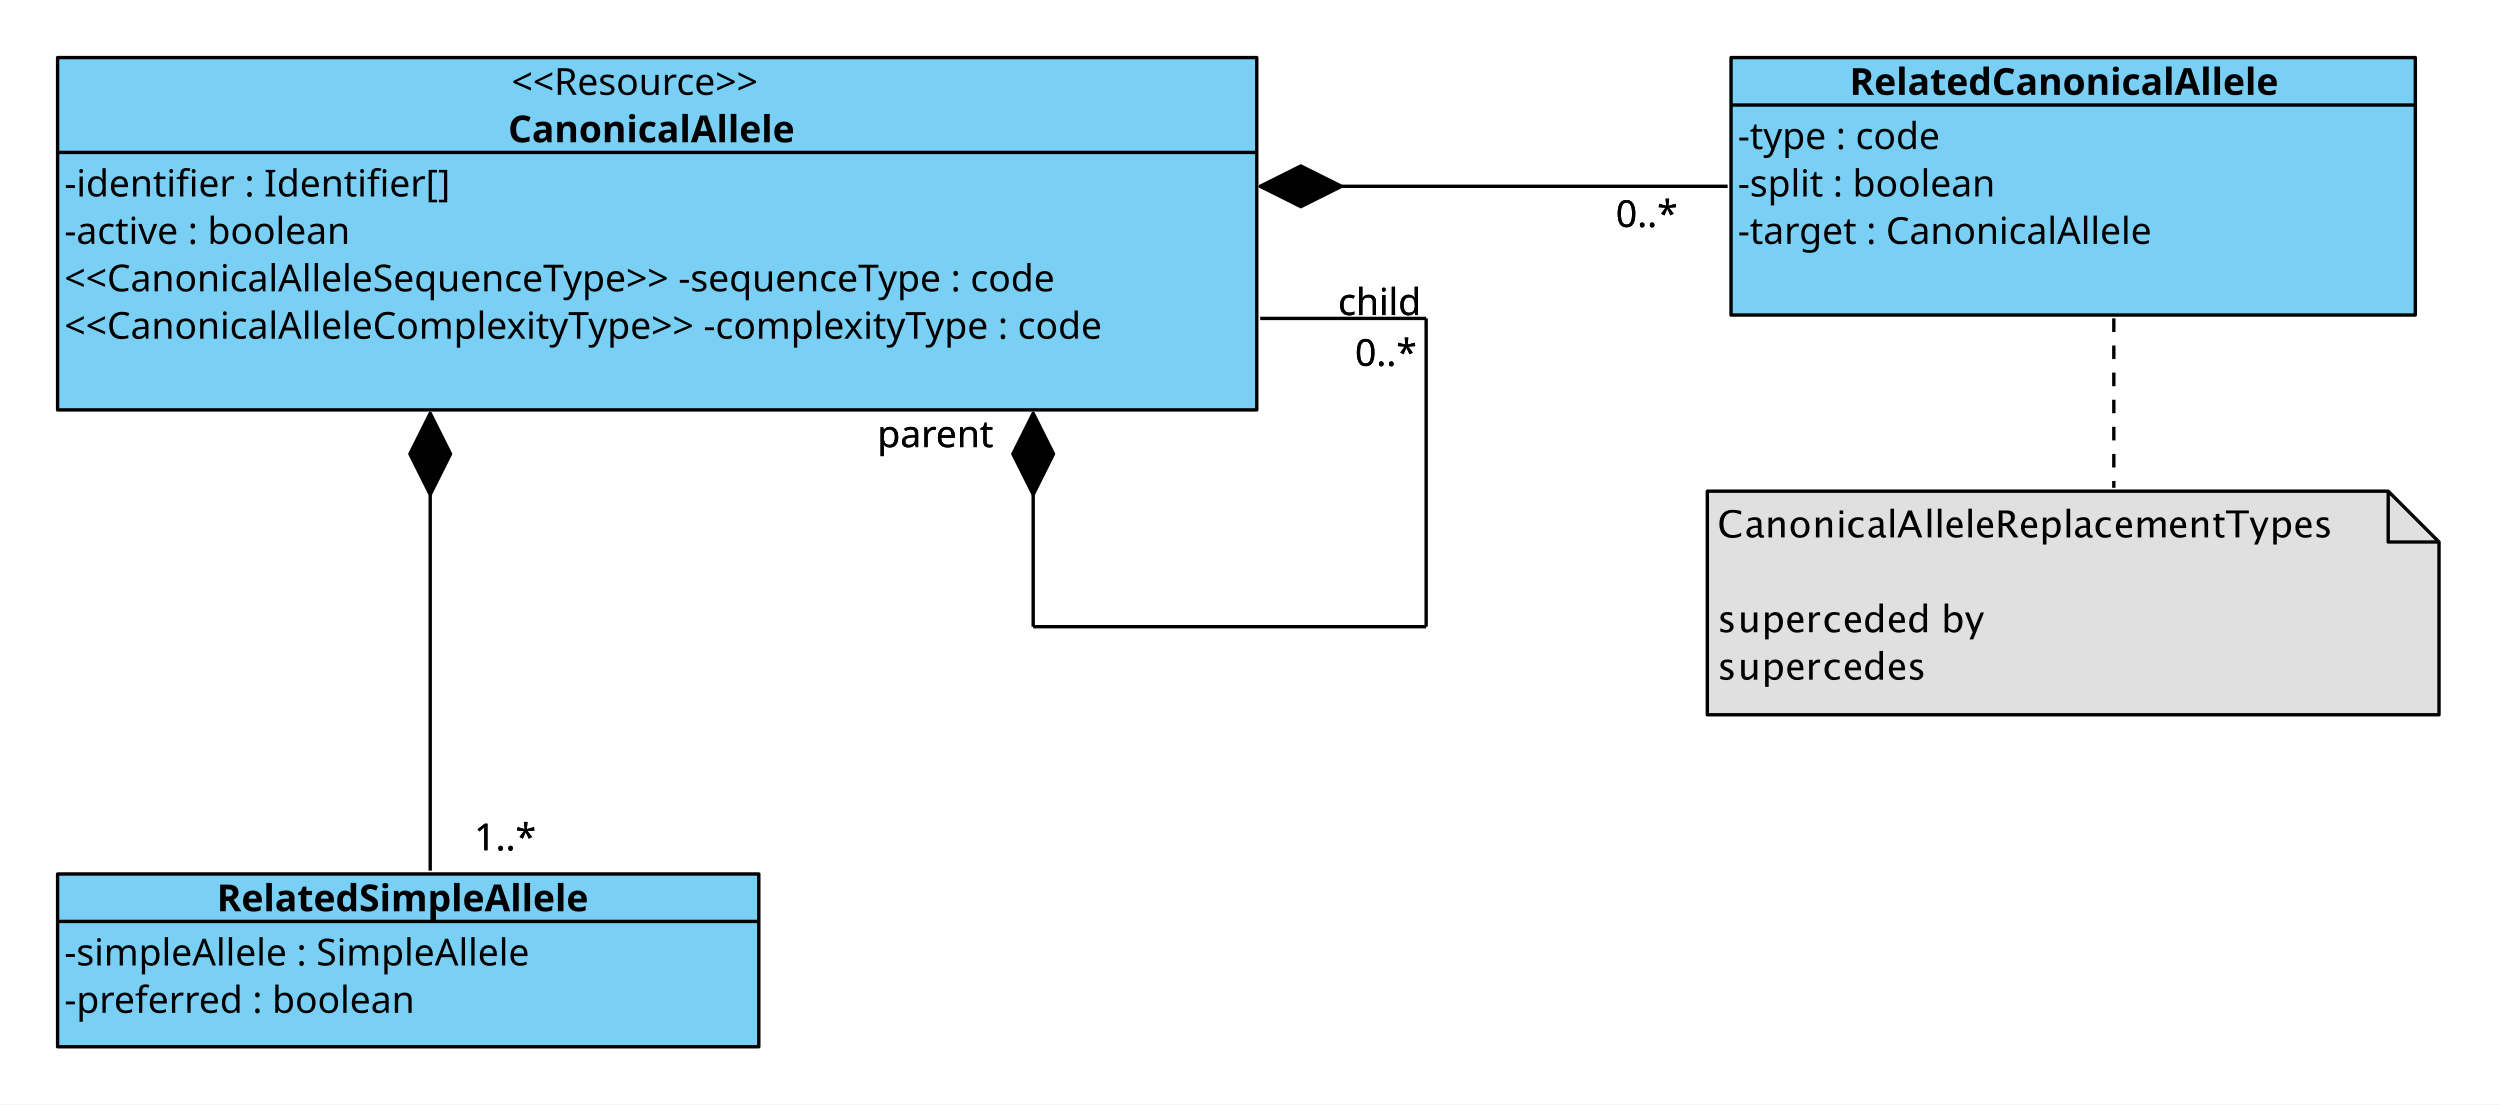
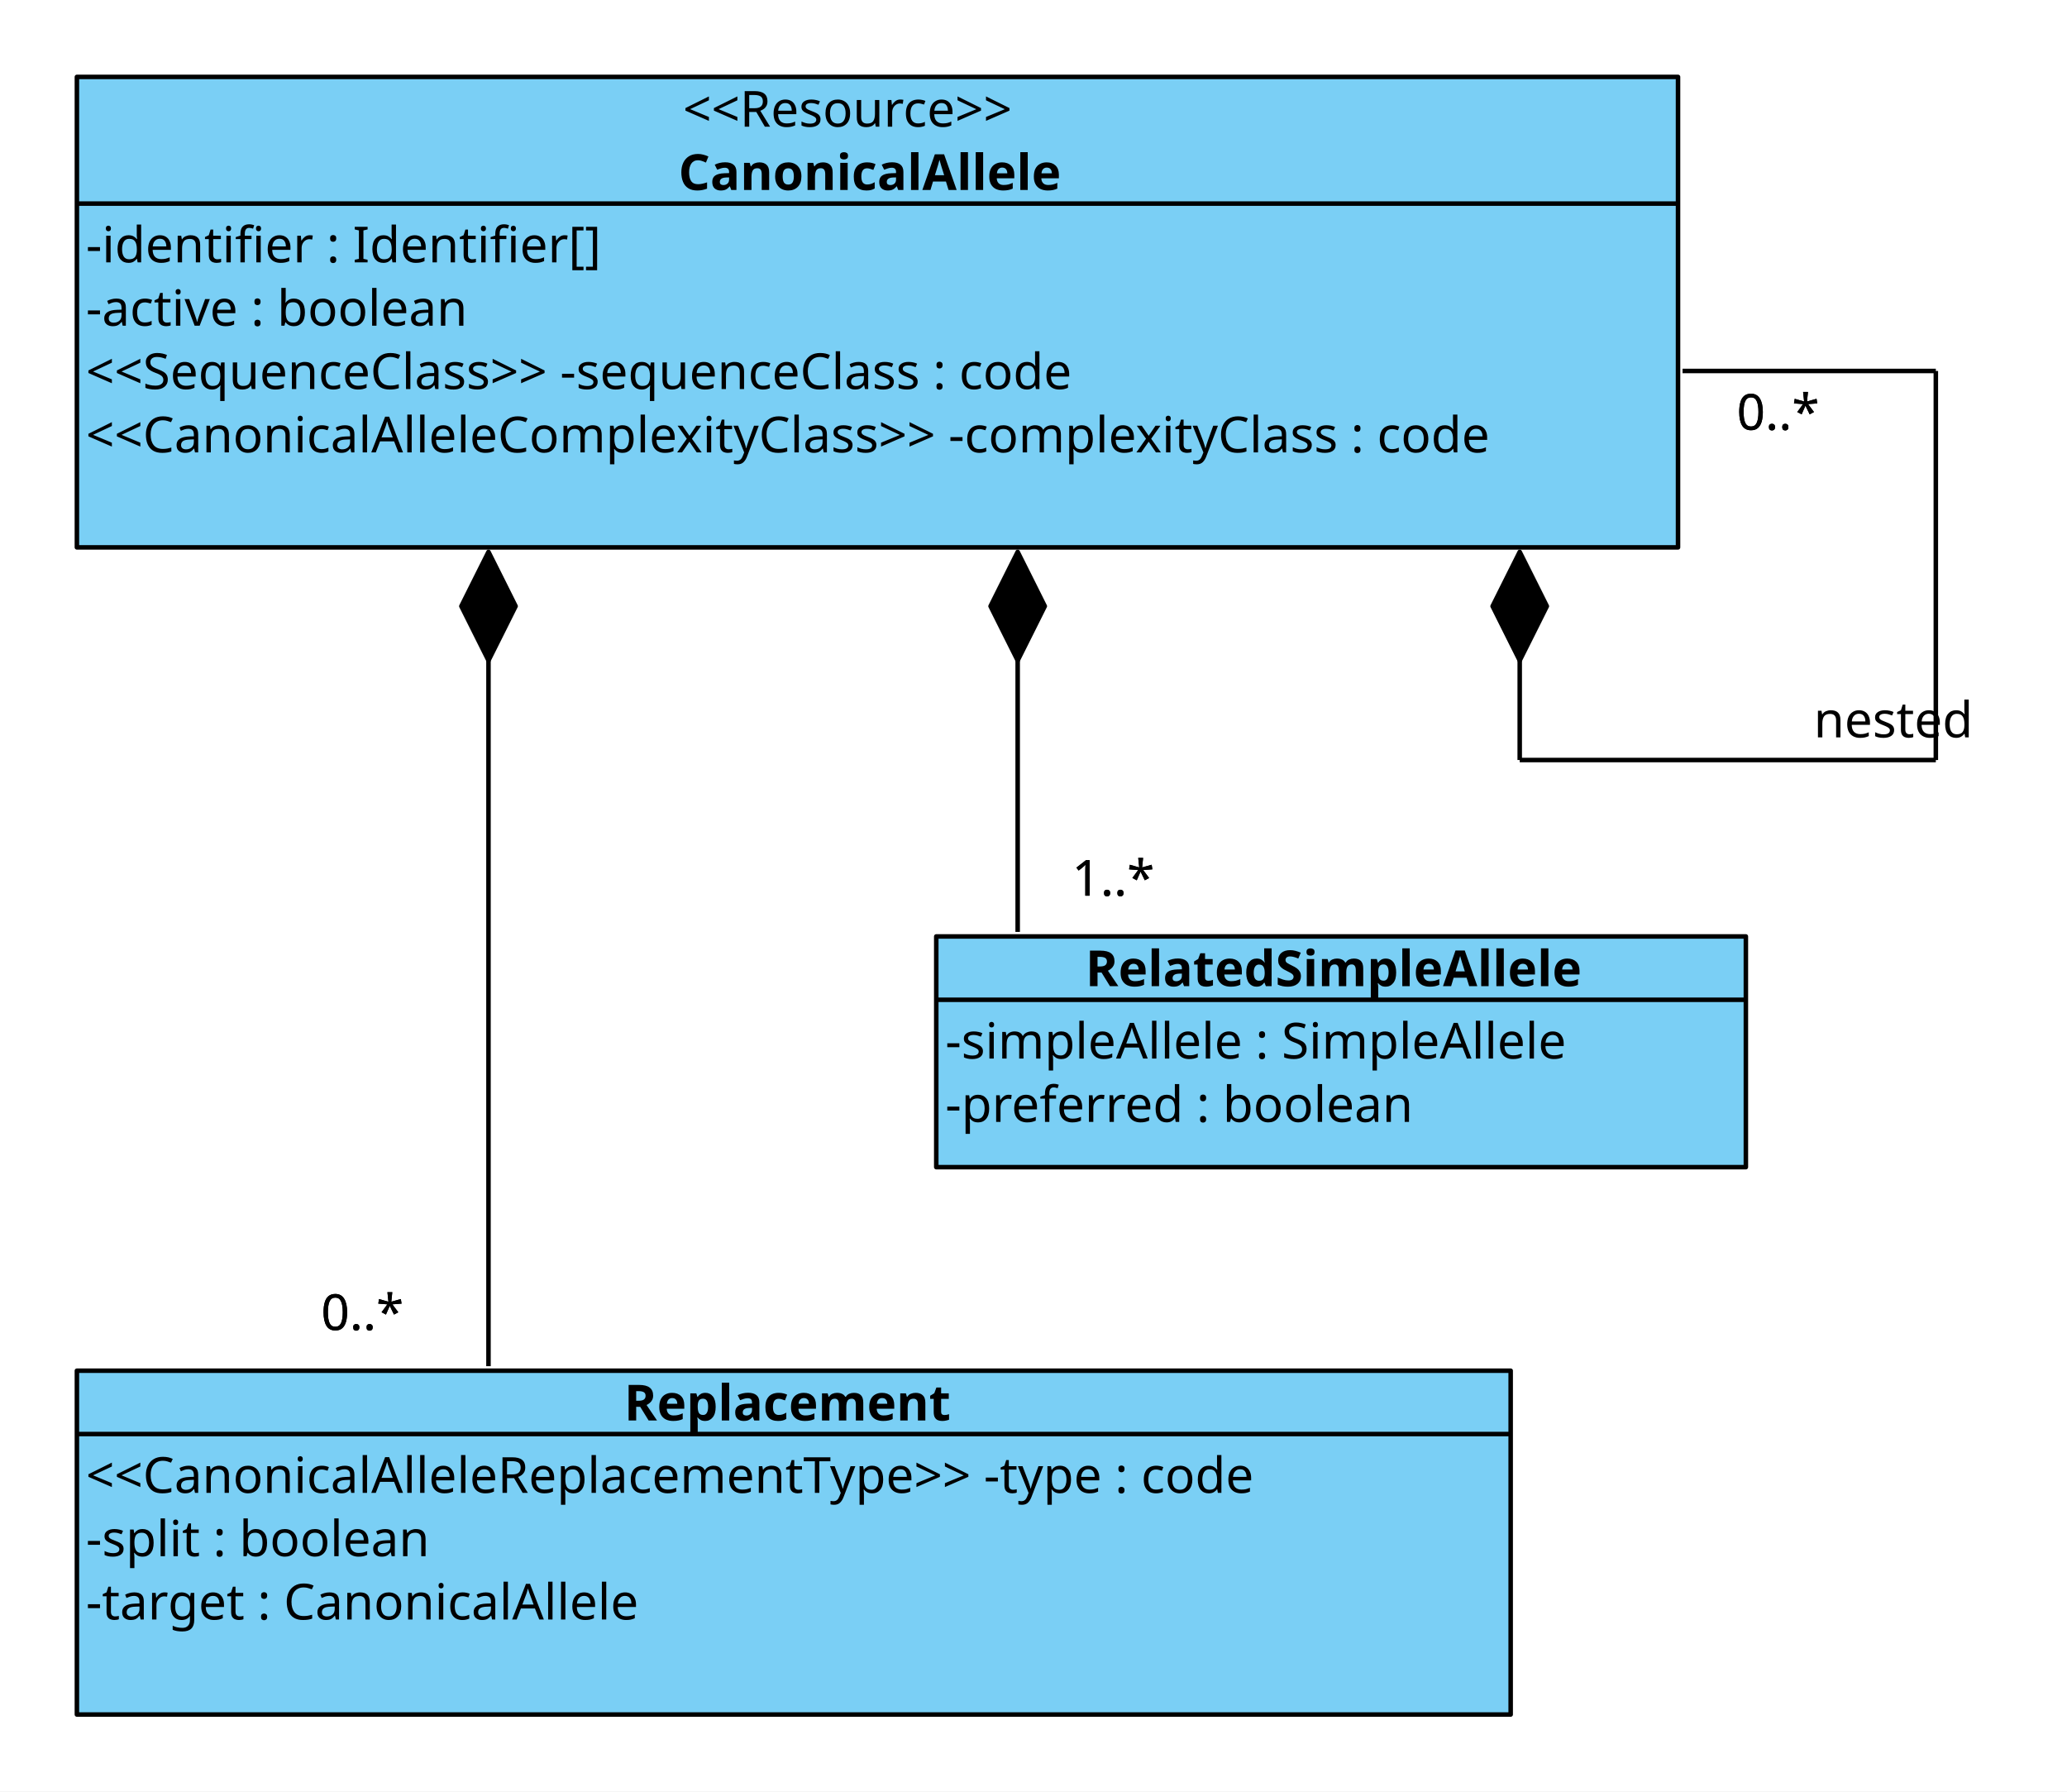
- <svg xmlns="http://www.w3.org/2000/svg" fill-opacity="0" color-rendering="auto" color-interpolation="auto" stroke="rgb(0,0,0)" text-rendering="auto" stroke-linecap="square" width="738" stroke-miterlimit="10" stroke-opacity="0" shape-rendering="auto" fill="rgb(0,0,0)" stroke-dasharray="none" font-weight="normal" stroke-width="1" height="326" font-family="'Dialog'" font-style="normal" stroke-linejoin="miter" font-size="12" stroke-dashoffset="0" image-rendering="auto">
+ <svg xmlns="http://www.w3.org/2000/svg" fill-opacity="0" color-rendering="auto" color-interpolation="auto" stroke="rgb(0,0,0)" text-rendering="auto" stroke-linecap="square" width="457" stroke-miterlimit="10" stroke-opacity="0" shape-rendering="auto" fill="rgb(0,0,0)" stroke-dasharray="none" font-weight="normal" stroke-width="1" height="396" font-family="'Dialog'" font-style="normal" stroke-linejoin="miter" font-size="12" stroke-dashoffset="0" image-rendering="auto">
  <defs id="genericDefs" />
  <g>
    <defs id="defs1">
      <clipPath clipPathUnits="userSpaceOnUse" id="clipPath1">
        <path d="M-9 -9 L363 -9 L363 113 L-9 113 L-9 -9 Z" />
      </clipPath>
      <clipPath clipPathUnits="userSpaceOnUse" id="clipPath2">
        <path d="M0 0 L0 76 L354 76 L354 0 Z" />
      </clipPath>
      <clipPath clipPathUnits="userSpaceOnUse" id="clipPath3">
        <path d="M0 0 L354 0 L354 28 L0 28 L0 0 Z" />
      </clipPath>
      <clipPath clipPathUnits="userSpaceOnUse" id="clipPath4">
-         <path d="M-9 -9 L216 -9 L216 60 L-9 60 L-9 -9 Z" />
+         <path d="M-9 -9 L188 -9 L188 60 L-9 60 L-9 -9 Z" />
      </clipPath>
      <clipPath clipPathUnits="userSpaceOnUse" id="clipPath5">
-         <path d="M0 0 L0 37 L207 37 L207 0 Z" />
+         <path d="M0 0 L0 37 L179 37 L179 0 Z" />
      </clipPath>
      <clipPath clipPathUnits="userSpaceOnUse" id="clipPath6">
-         <path d="M0 0 L207 0 L207 14 L0 14 L0 0 Z" />
+         <path d="M0 0 L179 0 L179 14 L0 14 L0 0 Z" />
      </clipPath>
      <clipPath clipPathUnits="userSpaceOnUse" id="clipPath7">
-         <path d="M-9 -9 L211 -9 L211 85 L-9 85 L-9 -9 Z" />
+         <path d="M-9 -9 L326 -9 L326 85 L-9 85 L-9 -9 Z" />
      </clipPath>
      <clipPath clipPathUnits="userSpaceOnUse" id="clipPath8">
-         <path d="M0 0 L0 62 L202 62 L202 0 Z" />
+         <path d="M0 0 L0 62 L317 62 L317 0 Z" />
      </clipPath>
      <clipPath clipPathUnits="userSpaceOnUse" id="clipPath9">
-         <path d="M0 0 L202 0 L202 14 L0 14 L0 0 Z" />
+         <path d="M0 0 L317 0 L317 14 L0 14 L0 0 Z" />
      </clipPath>
      <clipPath clipPathUnits="userSpaceOnUse" id="clipPath10">
-         <path d="M-9 -9 L226 -9 L226 76 L-9 76 L-9 -9 Z" />
+         <path d="M-9 -9 L49 -9 L49 23 L-9 23 L-9 -9 Z" />
      </clipPath>
      <clipPath clipPathUnits="userSpaceOnUse" id="clipPath11">
-         <path d="M0 0 L0 67 L202 67 L202 0 Z" />
+         <path d="M0 0 L40 0 L40 14 L0 14 L0 0 Z" />
      </clipPath>
      <clipPath clipPathUnits="userSpaceOnUse" id="clipPath12">
-         <path d="M-9 -9 L49 -9 L49 23 L-9 23 L-9 -9 Z" />
+         <path d="M-2 -2 L202 -2 L202 382 L-2 382 L-2 -2 Z" />
      </clipPath>
      <clipPath clipPathUnits="userSpaceOnUse" id="clipPath13">
-         <path d="M0 0 L40 0 L40 14 L0 14 L0 0 Z" />
+         <path d="M-2 -2 L202 -2 L202 286 L-2 286 L-2 -2 Z" />
      </clipPath>
      <clipPath clipPathUnits="userSpaceOnUse" id="clipPath14">
-         <path d="M-9 -9 L64 -9 L64 23 L-9 23 L-9 -9 Z" />
+         <path d="M-2 -2 L294 -2 L294 288 L-2 288 L-2 -2 Z" />
      </clipPath>
      <clipPath clipPathUnits="userSpaceOnUse" id="clipPath15">
-         <path d="M0 0 L55 0 L55 14 L0 14 L0 0 Z" />
-       </clipPath>
-       <clipPath clipPathUnits="userSpaceOnUse" id="clipPath16">
-         <path d="M-9 -9 L55 -9 L55 23 L-9 23 L-9 -9 Z" />
-       </clipPath>
-       <clipPath clipPathUnits="userSpaceOnUse" id="clipPath17">
-         <path d="M0 0 L46 0 L46 14 L0 14 L0 0 Z" />
-       </clipPath>
-       <clipPath clipPathUnits="userSpaceOnUse" id="clipPath18">
-         <path d="M-2 -2 L340 -2 L340 202 L-2 202 L-2 -2 Z" />
-       </clipPath>
-       <clipPath clipPathUnits="userSpaceOnUse" id="clipPath19">
-         <path d="M-2 -2 L202 -2 L202 252 L-2 252 L-2 -2 Z" />
-       </clipPath>
-       <clipPath clipPathUnits="userSpaceOnUse" id="clipPath20">
-         <path d="M-2 -2 L202 -2 L202 337 L-2 337 L-2 -2 Z" />
-       </clipPath>
-       <clipPath clipPathUnits="userSpaceOnUse" id="clipPath21">
-         <path d="M-2 -2 L318 -2 L318 293 L-2 293 L-2 -2 Z" />
+         <path d="M-58 -16 L114 -16 L114 30 L-58 30 L-58 -16 Z" />
      </clipPath>
    </defs>
    <g fill="white" fill-opacity="1" stroke-opacity="1" stroke="white">
-       <rect x="0" width="738" height="326" y="0" stroke="none" />
+       <rect x="0" width="457" height="396" y="0" stroke="none" />
    </g>
    <g font-size="11" transform="translate(17,17)" fill-opacity="1" fill="rgb(122,207,245)" text-rendering="geometricPrecision" font-family="sans-serif" stroke="rgb(122,207,245)" font-weight="bold" stroke-opacity="1">
      <rect x="0" width="354" height="104" y="0" clip-path="url(#clipPath1)" stroke="none" />
    </g>
    <g font-size="11" stroke-linecap="butt" transform="translate(17,17)" fill-opacity="1" fill="black" text-rendering="geometricPrecision" font-family="sans-serif" stroke-linejoin="round" stroke="black" font-weight="bold" stroke-opacity="1" stroke-miterlimit="0">
      <rect fill="none" x="0" width="354" height="104" y="0" clip-path="url(#clipPath1)" />
      <line y2="28" fill="none" x1="0" clip-path="url(#clipPath1)" x2="354" y1="28" />
    </g>
    <g font-size="11" transform="matrix(1,0,0,1,17,45)" fill-opacity="1" fill="black" text-rendering="geometricPrecision" font-family="sans-serif" stroke="black" stroke-opacity="1">
      <text x="2" xml:space="preserve" y="13" clip-path="url(#clipPath2)" stroke="none">-identifier : Identifier[]</text>
    </g>
    <g font-size="11" transform="matrix(1,0,0,1,17,45)" fill-opacity="1" fill="black" text-rendering="geometricPrecision" font-family="sans-serif" stroke="black" stroke-opacity="1">
      <text x="2" xml:space="preserve" y="27" clip-path="url(#clipPath2)" stroke="none">-active : boolean</text>
-       <text x="2" xml:space="preserve" y="41" clip-path="url(#clipPath2)" stroke="none">&lt;&lt;CanonicalAlleleSequenceType&gt;&gt; -sequenceType : code</text>
-       <text x="2" xml:space="preserve" y="55" clip-path="url(#clipPath2)" stroke="none">&lt;&lt;CanonicalAlleleComplexityType&gt;&gt; -complexityType : code</text>
+       <text x="2" xml:space="preserve" y="41" clip-path="url(#clipPath2)" stroke="none">&lt;&lt;SequenceClass&gt;&gt; -sequenceClass : code</text>
+       <text x="2" xml:space="preserve" y="55" clip-path="url(#clipPath2)" stroke="none">&lt;&lt;CanonicalAlleleComplexityClass&gt;&gt; -complexityClass : code</text>
    </g>
    <g font-size="11" transform="translate(17,17)" fill-opacity="1" fill="black" text-rendering="geometricPrecision" font-family="sans-serif" stroke="black" stroke-opacity="1">
      <text x="134" xml:space="preserve" y="11" clip-path="url(#clipPath3)" stroke="none">&lt;&lt;Resource&gt;&gt;</text>
      <text x="133" xml:space="preserve" y="25" font-weight="bold" clip-path="url(#clipPath3)" stroke="none">CanonicalAllele</text>
    </g>
-     <g font-size="11" transform="translate(17,258)" fill-opacity="1" fill="rgb(122,207,245)" text-rendering="geometricPrecision" font-family="sans-serif" stroke="rgb(122,207,245)" font-weight="bold" stroke-opacity="1">
-       <rect x="0" width="207" height="51" y="0" clip-path="url(#clipPath4)" stroke="none" />
+     <g font-size="11" transform="translate(207,207)" fill-opacity="1" fill="rgb(122,207,245)" text-rendering="geometricPrecision" font-family="sans-serif" stroke="rgb(122,207,245)" font-weight="bold" stroke-opacity="1">
+       <rect x="0" width="179" height="51" y="0" clip-path="url(#clipPath4)" stroke="none" />
    </g>
-     <g font-size="11" stroke-linecap="butt" transform="translate(17,258)" fill-opacity="1" fill="black" text-rendering="geometricPrecision" font-family="sans-serif" stroke-linejoin="round" stroke="black" font-weight="bold" stroke-opacity="1" stroke-miterlimit="0">
-       <rect fill="none" x="0" width="207" height="51" y="0" clip-path="url(#clipPath4)" />
-       <line y2="14" fill="none" x1="0" clip-path="url(#clipPath4)" x2="207" y1="14" />
+     <g font-size="11" stroke-linecap="butt" transform="translate(207,207)" fill-opacity="1" fill="black" text-rendering="geometricPrecision" font-family="sans-serif" stroke-linejoin="round" stroke="black" font-weight="bold" stroke-opacity="1" stroke-miterlimit="0">
+       <rect fill="none" x="0" width="179" height="51" y="0" clip-path="url(#clipPath4)" />
+       <line y2="14" fill="none" x1="0" clip-path="url(#clipPath4)" x2="179" y1="14" />
    </g>
-     <g font-size="11" transform="matrix(1,0,0,1,17,272)" fill-opacity="1" fill="black" text-rendering="geometricPrecision" font-family="sans-serif" stroke="black" stroke-opacity="1">
+     <g font-size="11" transform="matrix(1,0,0,1,207,221)" fill-opacity="1" fill="black" text-rendering="geometricPrecision" font-family="sans-serif" stroke="black" stroke-opacity="1">
      <text x="2" xml:space="preserve" y="13" clip-path="url(#clipPath5)" stroke="none">-simpleAllele : SimpleAllele</text>
    </g>
-     <g font-size="11" transform="matrix(1,0,0,1,17,272)" fill-opacity="1" fill="black" text-rendering="geometricPrecision" font-family="sans-serif" stroke="black" stroke-opacity="1">
+     <g font-size="11" transform="matrix(1,0,0,1,207,221)" fill-opacity="1" fill="black" text-rendering="geometricPrecision" font-family="sans-serif" stroke="black" stroke-opacity="1">
      <text x="2" xml:space="preserve" y="27" clip-path="url(#clipPath5)" stroke="none">-preferred : boolean</text>
    </g>
-     <g font-size="11" transform="translate(17,258)" fill-opacity="1" fill="black" text-rendering="geometricPrecision" font-family="sans-serif" stroke="black" font-weight="bold" stroke-opacity="1">
-       <text x="47" xml:space="preserve" y="11" clip-path="url(#clipPath6)" stroke="none">RelatedSimpleAllele</text>
+     <g font-size="11" transform="translate(207,207)" fill-opacity="1" fill="black" text-rendering="geometricPrecision" font-family="sans-serif" stroke="black" font-weight="bold" stroke-opacity="1">
+       <text x="33" xml:space="preserve" y="11" clip-path="url(#clipPath6)" stroke="none">RelatedSimpleAllele</text>
    </g>
-     <g font-size="11" transform="translate(511,17)" fill-opacity="1" fill="rgb(122,207,245)" text-rendering="geometricPrecision" font-family="sans-serif" stroke="rgb(122,207,245)" font-weight="bold" stroke-opacity="1">
-       <rect x="0" width="202" height="76" y="0" clip-path="url(#clipPath7)" stroke="none" />
+     <g font-size="11" transform="translate(17,303)" fill-opacity="1" fill="rgb(122,207,245)" text-rendering="geometricPrecision" font-family="sans-serif" stroke="rgb(122,207,245)" font-weight="bold" stroke-opacity="1">
+       <rect x="0" width="317" height="76" y="0" clip-path="url(#clipPath7)" stroke="none" />
    </g>
-     <g font-size="11" stroke-linecap="butt" transform="translate(511,17)" fill-opacity="1" fill="black" text-rendering="geometricPrecision" font-family="sans-serif" stroke-linejoin="round" stroke="black" font-weight="bold" stroke-opacity="1" stroke-miterlimit="0">
-       <rect fill="none" x="0" width="202" height="76" y="0" clip-path="url(#clipPath7)" />
-       <line y2="14" fill="none" x1="0" clip-path="url(#clipPath7)" x2="202" y1="14" />
+     <g font-size="11" stroke-linecap="butt" transform="translate(17,303)" fill-opacity="1" fill="black" text-rendering="geometricPrecision" font-family="sans-serif" stroke-linejoin="round" stroke="black" font-weight="bold" stroke-opacity="1" stroke-miterlimit="0">
+       <rect fill="none" x="0" width="317" height="76" y="0" clip-path="url(#clipPath7)" />
+       <line y2="14" fill="none" x1="0" clip-path="url(#clipPath7)" x2="317" y1="14" />
    </g>
-     <g font-size="11" transform="matrix(1,0,0,1,511,31)" fill-opacity="1" fill="black" text-rendering="geometricPrecision" font-family="sans-serif" stroke="black" stroke-opacity="1">
-       <text x="2" xml:space="preserve" y="13" clip-path="url(#clipPath8)" stroke="none">-type : code</text>
+     <g font-size="11" transform="matrix(1,0,0,1,17,317)" fill-opacity="1" fill="black" text-rendering="geometricPrecision" font-family="sans-serif" stroke="black" stroke-opacity="1">
+       <text x="2" xml:space="preserve" y="13" clip-path="url(#clipPath8)" stroke="none">&lt;&lt;CanonicalAlleleReplacementType&gt;&gt; -type : code</text>
    </g>
-     <g font-size="11" transform="matrix(1,0,0,1,511,31)" fill-opacity="1" fill="black" text-rendering="geometricPrecision" font-family="sans-serif" stroke="black" stroke-opacity="1">
+     <g font-size="11" transform="matrix(1,0,0,1,17,317)" fill-opacity="1" fill="black" text-rendering="geometricPrecision" font-family="sans-serif" stroke="black" stroke-opacity="1">
      <text x="2" xml:space="preserve" y="27" clip-path="url(#clipPath8)" stroke="none">-split : boolean</text>
      <text x="2" xml:space="preserve" y="41" clip-path="url(#clipPath8)" stroke="none">-target : CanonicalAllele</text>
    </g>
-     <g font-size="11" transform="translate(511,17)" fill-opacity="1" fill="black" text-rendering="geometricPrecision" font-family="sans-serif" stroke="black" font-weight="bold" stroke-opacity="1">
-       <text x="35" xml:space="preserve" y="11" clip-path="url(#clipPath9)" stroke="none">RelatedCanonicalAllele</text>
+     <g font-size="11" transform="translate(17,303)" fill-opacity="1" fill="black" text-rendering="geometricPrecision" font-family="sans-serif" stroke="black" font-weight="bold" stroke-opacity="1">
+       <text x="121" xml:space="preserve" y="11" clip-path="url(#clipPath9)" stroke="none">Replacement</text>
    </g>
-     <g font-size="11" transform="translate(504,145)" fill-opacity="1" fill="rgb(224,224,224)" text-rendering="geometricPrecision" font-family="sans-serif" stroke="rgb(224,224,224)" stroke-opacity="1">
-       <polygon points=" 0 0 201 0 216 15 201 15 201 0 216 15 216 66 0 66" clip-path="url(#clipPath10)" stroke="none" />
+     <g font-size="11" transform="translate(60,283)" fill-opacity="1" fill="black" text-rendering="geometricPrecision" font-family="sans-serif" stroke="black" stroke-opacity="1">
+       <text x="11" xml:space="preserve" y="11" clip-path="url(#clipPath11)" stroke="none">0..*</text>
    </g>
-     <g font-size="11" stroke-linecap="butt" transform="translate(504,145)" fill-opacity="1" fill="black" text-rendering="geometricPrecision" font-family="sans-serif" stroke-linejoin="round" stroke="black" stroke-opacity="1" stroke-miterlimit="0">
-       <polygon fill="none" points=" 0 0 201 0 216 15 201 15 201 0 216 15 216 66 0 66" clip-path="url(#clipPath10)" />
+     <g font-size="11" transform="translate(373,84)" fill-opacity="1" fill="black" text-rendering="geometricPrecision" font-family="sans-serif" stroke="black" stroke-opacity="1">
+       <text x="11" xml:space="preserve" y="11" clip-path="url(#clipPath11)" stroke="none">0..*</text>
    </g>
-     <g font-size="13" transform="translate(504,145)" fill-opacity="1" fill="black" text-rendering="geometricPrecision" font-family="'Lucida Grande'" stroke="black" stroke-opacity="1">
-       <path d="M7.431 13.834 Q5.578 13.834 4.568 12.746 Q3.559 11.658 3.559 9.665 Q3.559 7.678 4.587 6.582 Q5.616 5.487 7.485 5.487 Q8.554 5.487 9.988 5.836 L9.988 6.894 Q8.355 6.33 7.469 6.33 Q6.174 6.33 5.465 7.206 Q4.756 8.081 4.756 9.676 Q4.756 11.196 5.514 12.075 Q6.271 12.953 7.582 12.953 Q8.71 12.953 9.998 12.26 L9.998 13.227 Q8.822 13.834 7.431 13.834 ZM15.066 12.894 Q14.115 13.769 13.234 13.769 Q12.509 13.769 12.031 13.315 Q11.553 12.861 11.553 12.168 Q11.553 11.212 12.356 10.7 Q13.159 10.187 14.658 10.187 L14.91 10.187 L14.91 9.483 Q14.91 8.468 13.868 8.468 Q13.03 8.468 12.058 8.983 L12.058 8.108 Q13.127 7.673 14.062 7.673 Q15.039 7.673 15.504 8.113 Q15.968 8.554 15.968 9.483 L15.968 12.126 Q15.968 13.033 16.527 13.033 Q16.597 13.033 16.731 13.012 L16.806 13.597 Q16.446 13.769 16.011 13.769 Q15.27 13.769 15.066 12.894 ZM14.91 12.319 L14.91 10.81 L14.556 10.799 Q13.685 10.799 13.148 11.129 Q12.611 11.46 12.611 11.997 Q12.611 12.378 12.88 12.641 Q13.148 12.904 13.535 12.904 Q14.196 12.904 14.91 12.319 ZM18.058 13.635 L18.058 7.802 L19.116 7.802 L19.116 8.898 Q19.954 7.673 21.168 7.673 Q21.925 7.673 22.377 8.154 Q22.828 8.634 22.828 9.445 L22.828 13.635 L21.77 13.635 L21.77 9.789 Q21.77 9.139 21.579 8.863 Q21.388 8.586 20.948 8.586 Q19.976 8.586 19.116 9.859 L19.116 13.635 ZM27.341 13.769 Q26.089 13.769 25.343 12.939 Q24.596 12.109 24.596 10.718 Q24.596 9.311 25.346 8.492 Q26.095 7.673 27.378 7.673 Q28.662 7.673 29.411 8.492 Q30.161 9.311 30.161 10.707 Q30.161 12.136 29.409 12.953 Q28.657 13.769 27.341 13.769 ZM27.357 12.974 Q29.038 12.974 29.038 10.707 Q29.038 8.468 27.378 8.468 Q25.724 8.468 25.724 10.718 Q25.724 12.974 27.357 12.974 ZM32.058 13.635 L32.058 7.802 L33.116 7.802 L33.116 8.898 Q33.954 7.673 35.168 7.673 Q35.925 7.673 36.377 8.154 Q36.828 8.634 36.828 9.445 L36.828 13.635 L35.77 13.635 L35.77 9.789 Q35.77 9.139 35.579 8.863 Q35.388 8.586 34.948 8.586 Q33.976 8.586 33.116 9.859 L33.116 13.635 ZM39.058 13.635 L39.058 7.802 L40.116 7.802 L40.116 13.635 ZM39.058 6.744 L39.058 5.686 L40.116 5.686 L40.116 6.744 ZM44.335 13.769 Q43.154 13.769 42.375 12.894 Q41.596 12.018 41.596 10.686 Q41.596 9.263 42.367 8.468 Q43.138 7.673 44.518 7.673 Q45.2 7.673 46.044 7.861 L46.044 8.747 Q45.147 8.484 44.583 8.484 Q43.772 8.484 43.28 9.094 Q42.789 9.703 42.789 10.718 Q42.789 11.701 43.294 12.308 Q43.798 12.915 44.615 12.915 Q45.34 12.915 46.108 12.544 L46.108 13.457 Q45.082 13.769 44.335 13.769 ZM51.066 12.894 Q50.115 13.769 49.234 13.769 Q48.509 13.769 48.031 13.315 Q47.553 12.861 47.553 12.168 Q47.553 11.212 48.356 10.7 Q49.159 10.187 50.658 10.187 L50.91 10.187 L50.91 9.483 Q50.91 8.468 49.868 8.468 Q49.03 8.468 48.058 8.983 L48.058 8.108 Q49.127 7.673 50.062 7.673 Q51.039 7.673 51.504 8.113 Q51.968 8.554 51.968 9.483 L51.968 12.126 Q51.968 13.033 52.527 13.033 Q52.597 13.033 52.731 13.012 L52.806 13.597 Q52.446 13.769 52.011 13.769 Q51.27 13.769 51.066 12.894 ZM50.91 12.319 L50.91 10.81 L50.556 10.799 Q49.685 10.799 49.148 11.129 Q48.611 11.46 48.611 11.997 Q48.611 12.378 48.88 12.641 Q49.148 12.904 49.535 12.904 Q50.196 12.904 50.91 12.319 ZM54.058 13.635 L54.058 5.154 L55.116 5.154 L55.116 13.635 ZM61.054 10.595 L59.701 7.168 L58.342 10.595 ZM62.247 13.635 L61.382 11.433 L58.014 11.433 L57.139 13.635 L56.091 13.635 L59.244 5.686 L60.361 5.686 L63.466 13.635 ZM65.058 13.635 L65.058 5.154 L66.116 5.154 L66.116 13.635 ZM68.058 13.635 L68.058 5.154 L69.116 5.154 L69.116 13.635 ZM75.334 13.447 Q74.27 13.769 73.513 13.769 Q72.224 13.769 71.41 12.912 Q70.596 12.056 70.596 10.691 Q70.596 9.365 71.313 8.516 Q72.03 7.668 73.147 7.668 Q74.206 7.668 74.783 8.419 Q75.36 9.171 75.36 10.557 L75.355 10.885 L71.676 10.885 Q71.907 12.963 73.711 12.963 Q74.372 12.963 75.334 12.609 ZM71.724 10.09 L74.297 10.09 Q74.297 8.462 73.083 8.462 Q71.864 8.462 71.724 10.09 ZM77.058 13.635 L77.058 5.154 L78.116 5.154 L78.116 13.635 ZM84.334 13.447 Q83.27 13.769 82.513 13.769 Q81.224 13.769 80.41 12.912 Q79.596 12.056 79.596 10.691 Q79.596 9.365 80.313 8.516 Q81.03 7.668 82.147 7.668 Q83.206 7.668 83.783 8.419 Q84.36 9.171 84.36 10.557 L84.355 10.885 L80.676 10.885 Q80.907 12.963 82.711 12.963 Q83.372 12.963 84.334 12.609 ZM80.724 10.09 L83.297 10.09 Q83.297 8.462 82.083 8.462 Q80.864 8.462 80.724 10.09 ZM86.026 13.635 L86.026 5.686 L88.432 5.686 Q89.576 5.686 90.186 6.19 Q90.795 6.695 90.795 7.657 Q90.795 9.247 89.189 9.913 L91.843 13.635 L90.457 13.635 L88.196 10.273 L87.143 10.273 L87.143 13.635 ZM87.143 9.429 L87.508 9.429 Q89.635 9.429 89.635 7.759 Q89.635 6.529 87.852 6.529 L87.143 6.529 ZM97.334 13.447 Q96.27 13.769 95.513 13.769 Q94.224 13.769 93.41 12.912 Q92.596 12.056 92.596 10.691 Q92.596 9.365 93.313 8.516 Q94.03 7.668 95.147 7.668 Q96.206 7.668 96.783 8.419 Q97.36 9.171 97.36 10.557 L97.355 10.885 L93.676 10.885 Q93.907 12.963 95.711 12.963 Q96.372 12.963 97.334 12.609 ZM93.724 10.09 L96.297 10.09 Q96.297 8.462 95.083 8.462 Q93.864 8.462 93.724 10.09 ZM99.058 15.756 L99.058 7.802 L100.116 7.802 L100.116 8.898 Q100.766 7.673 102.066 7.673 Q103.119 7.673 103.723 8.441 Q104.327 9.209 104.327 10.541 Q104.327 11.991 103.642 12.88 Q102.957 13.769 101.84 13.769 Q100.804 13.769 100.116 12.974 L100.116 15.756 ZM100.116 12.244 Q100.933 12.974 101.674 12.974 Q103.199 12.974 103.199 10.648 Q103.199 8.597 101.846 8.597 Q100.96 8.597 100.116 9.558 ZM106.058 13.635 L106.058 5.154 L107.116 5.154 L107.116 13.635 ZM112.066 12.894 Q111.115 13.769 110.234 13.769 Q109.509 13.769 109.031 13.315 Q108.553 12.861 108.553 12.168 Q108.553 11.212 109.356 10.7 Q110.159 10.187 111.658 10.187 L111.91 10.187 L111.91 9.483 Q111.91 8.468 110.868 8.468 Q110.03 8.468 109.058 8.983 L109.058 8.108 Q110.127 7.673 111.061 7.673 Q112.039 7.673 112.504 8.113 Q112.968 8.554 112.968 9.483 L112.968 12.126 Q112.968 13.033 113.527 13.033 Q113.597 13.033 113.731 13.012 L113.806 13.597 Q113.446 13.769 113.011 13.769 Q112.27 13.769 112.066 12.894 ZM111.91 12.319 L111.91 10.81 L111.556 10.799 Q110.686 10.799 110.148 11.129 Q109.611 11.46 109.611 11.997 Q109.611 12.378 109.88 12.641 Q110.148 12.904 110.535 12.904 Q111.196 12.904 111.91 12.319 ZM117.335 13.769 Q116.154 13.769 115.375 12.894 Q114.596 12.018 114.596 10.686 Q114.596 9.263 115.367 8.468 Q116.138 7.673 117.518 7.673 Q118.2 7.673 119.043 7.861 L119.043 8.747 Q118.147 8.484 117.582 8.484 Q116.772 8.484 116.28 9.094 Q115.789 9.703 115.789 10.718 Q115.789 11.701 116.293 12.308 Q116.798 12.915 117.615 12.915 Q118.34 12.915 119.108 12.544 L119.108 13.457 Q118.082 13.769 117.335 13.769 ZM125.334 13.447 Q124.27 13.769 123.513 13.769 Q122.224 13.769 121.41 12.912 Q120.596 12.056 120.596 10.691 Q120.596 9.365 121.313 8.516 Q122.03 7.668 123.147 7.668 Q124.206 7.668 124.783 8.419 Q125.36 9.171 125.36 10.557 L125.355 10.885 L121.676 10.885 Q121.907 12.963 123.711 12.963 Q124.372 12.963 125.334 12.609 ZM121.724 10.09 L124.297 10.09 Q124.297 8.462 123.083 8.462 Q121.864 8.462 121.724 10.09 ZM127.058 13.635 L127.058 7.802 L128.116 7.802 L128.116 8.898 Q128.89 7.673 130.103 7.673 Q131.274 7.673 131.699 8.898 Q132.451 7.668 133.654 7.668 Q134.427 7.668 134.852 8.121 Q135.276 8.575 135.276 9.392 L135.276 13.635 L134.212 13.635 L134.212 9.558 Q134.212 8.559 133.423 8.559 Q132.601 8.559 131.699 9.725 L131.699 13.635 L130.635 13.635 L130.635 9.558 Q130.635 8.554 129.83 8.554 Q129.029 8.554 128.116 9.725 L128.116 13.635 ZM141.333 13.447 Q140.27 13.769 139.513 13.769 Q138.224 13.769 137.41 12.912 Q136.596 12.056 136.596 10.691 Q136.596 9.365 137.313 8.516 Q138.03 7.668 139.148 7.668 Q140.206 7.668 140.783 8.419 Q141.36 9.171 141.36 10.557 L141.355 10.885 L137.676 10.885 Q137.907 12.963 139.711 12.963 Q140.372 12.963 141.333 12.609 ZM137.724 10.09 L140.297 10.09 Q140.297 8.462 139.083 8.462 Q137.864 8.462 137.724 10.09 ZM143.058 13.635 L143.058 7.802 L144.116 7.802 L144.116 8.898 Q144.954 7.673 146.168 7.673 Q146.925 7.673 147.376 8.154 Q147.828 8.634 147.828 9.445 L147.828 13.635 L146.769 13.635 L146.769 9.789 Q146.769 9.139 146.579 8.863 Q146.388 8.586 145.948 8.586 Q144.976 8.586 144.116 9.859 L144.116 13.635 ZM151.809 13.769 Q151.003 13.769 150.552 13.307 Q150.101 12.845 150.101 12.023 L150.101 8.597 L149.371 8.597 L149.371 7.802 L150.101 7.802 L150.101 6.744 L151.159 6.642 L151.159 7.802 L152.685 7.802 L152.685 8.597 L151.159 8.597 L151.159 11.83 Q151.159 12.974 152.148 12.974 Q152.357 12.974 152.658 12.904 L152.658 13.635 Q152.169 13.769 151.809 13.769 ZM155.917 13.635 L155.917 6.529 L153.097 6.529 L153.097 5.686 L159.864 5.686 L159.864 6.529 L157.044 6.529 L157.044 13.635 ZM161.397 15.756 L162.342 13.635 L160.086 7.802 L161.23 7.802 L162.9 12.195 L164.684 7.802 L165.683 7.802 L162.498 15.756 ZM167.058 15.756 L167.058 7.802 L168.116 7.802 L168.116 8.898 Q168.766 7.673 170.066 7.673 Q171.119 7.673 171.723 8.441 Q172.327 9.209 172.327 10.541 Q172.327 11.991 171.642 12.88 Q170.958 13.769 169.84 13.769 Q168.804 13.769 168.116 12.974 L168.116 15.756 ZM168.116 12.244 Q168.933 12.974 169.674 12.974 Q171.199 12.974 171.199 10.648 Q171.199 8.597 169.846 8.597 Q168.959 8.597 168.116 9.558 ZM178.333 13.447 Q177.27 13.769 176.513 13.769 Q175.224 13.769 174.41 12.912 Q173.596 12.056 173.596 10.691 Q173.596 9.365 174.313 8.516 Q175.03 7.668 176.148 7.668 Q177.206 7.668 177.783 8.419 Q178.36 9.171 178.36 10.557 L178.355 10.885 L174.676 10.885 Q174.907 12.963 176.711 12.963 Q177.372 12.963 178.333 12.609 ZM174.724 10.09 L177.297 10.09 Q177.297 8.462 176.083 8.462 Q174.864 8.462 174.724 10.09 ZM181.605 13.769 Q180.88 13.769 179.843 13.431 L179.843 12.459 Q180.88 12.974 181.648 12.974 Q182.105 12.974 182.405 12.727 Q182.706 12.48 182.706 12.109 Q182.706 11.567 181.863 11.212 L181.245 10.949 Q179.875 10.38 179.875 9.311 Q179.875 8.548 180.415 8.111 Q180.955 7.673 181.895 7.673 Q182.384 7.673 183.103 7.807 L183.324 7.85 L183.324 8.731 Q182.438 8.468 181.917 8.468 Q180.896 8.468 180.896 9.209 Q180.896 9.687 181.669 10.015 L182.18 10.229 Q183.044 10.595 183.404 11 Q183.764 11.406 183.764 12.013 Q183.764 12.781 183.157 13.275 Q182.55 13.769 181.605 13.769 Z" clip-path="url(#clipPath11)" stroke="none" />
-       <path d="M5.605 41.769 Q4.88 41.769 3.843 41.431 L3.843 40.459 Q4.88 40.974 5.648 40.974 Q6.104 40.974 6.405 40.727 Q6.706 40.48 6.706 40.109 Q6.706 39.567 5.863 39.212 L5.245 38.949 Q3.876 38.38 3.876 37.311 Q3.876 36.548 4.415 36.111 Q4.955 35.673 5.895 35.673 Q6.384 35.673 7.104 35.807 L7.324 35.85 L7.324 36.731 Q6.438 36.468 5.917 36.468 Q4.896 36.468 4.896 37.209 Q4.896 37.687 5.669 38.015 L6.18 38.23 Q7.044 38.595 7.404 39 Q7.764 39.406 7.764 40.013 Q7.764 40.781 7.157 41.275 Q6.55 41.769 5.605 41.769 ZM13.705 41.635 L13.705 40.539 Q12.862 41.769 11.659 41.769 Q10.896 41.769 10.445 41.288 Q9.994 40.808 9.994 39.991 L9.994 35.802 L11.052 35.802 L11.052 39.648 Q11.052 40.303 11.242 40.579 Q11.433 40.856 11.879 40.856 Q12.846 40.856 13.705 39.583 L13.705 35.802 L14.763 35.802 L14.763 41.635 ZM17.058 43.756 L17.058 35.802 L18.116 35.802 L18.116 36.898 Q18.766 35.673 20.066 35.673 Q21.119 35.673 21.723 36.441 Q22.327 37.209 22.327 38.541 Q22.327 39.991 21.642 40.88 Q20.957 41.769 19.84 41.769 Q18.804 41.769 18.116 40.974 L18.116 43.756 ZM18.116 40.244 Q18.933 40.974 19.674 40.974 Q21.199 40.974 21.199 38.648 Q21.199 36.597 19.846 36.597 Q18.959 36.597 18.116 37.558 ZM28.334 41.447 Q27.27 41.769 26.513 41.769 Q25.224 41.769 24.41 40.912 Q23.596 40.056 23.596 38.691 Q23.596 37.365 24.313 36.516 Q25.03 35.667 26.148 35.667 Q27.206 35.667 27.783 36.419 Q28.36 37.171 28.36 38.557 L28.355 38.885 L24.676 38.885 Q24.907 40.963 26.711 40.963 Q27.372 40.963 28.334 40.609 ZM24.724 38.09 L27.297 38.09 Q27.297 36.462 26.083 36.462 Q24.864 36.462 24.724 38.09 ZM30.058 41.635 L30.058 35.802 L31.116 35.802 L31.116 36.898 Q31.745 35.673 32.942 35.673 Q33.103 35.673 33.281 35.7 L33.281 36.688 Q33.007 36.597 32.797 36.597 Q31.793 36.597 31.116 37.789 L31.116 41.635 ZM37.335 41.769 Q36.154 41.769 35.375 40.894 Q34.596 40.018 34.596 38.686 Q34.596 37.263 35.367 36.468 Q36.138 35.673 37.518 35.673 Q38.2 35.673 39.044 35.861 L39.044 36.747 Q38.147 36.484 37.583 36.484 Q36.772 36.484 36.28 37.093 Q35.789 37.703 35.789 38.718 Q35.789 39.701 36.294 40.308 Q36.798 40.915 37.615 40.915 Q38.34 40.915 39.108 40.544 L39.108 41.458 Q38.082 41.769 37.335 41.769 ZM45.334 41.447 Q44.27 41.769 43.513 41.769 Q42.224 41.769 41.41 40.912 Q40.596 40.056 40.596 38.691 Q40.596 37.365 41.313 36.516 Q42.03 35.667 43.148 35.667 Q44.206 35.667 44.783 36.419 Q45.36 37.171 45.36 38.557 L45.355 38.885 L41.676 38.885 Q41.907 40.963 43.711 40.963 Q44.372 40.963 45.334 40.609 ZM41.724 38.09 L44.297 38.09 Q44.297 36.462 43.083 36.462 Q41.864 36.462 41.724 38.09 ZM50.802 41.635 L50.802 40.539 Q50.157 41.769 48.857 41.769 Q47.805 41.769 47.2 41.001 Q46.596 40.233 46.596 38.901 Q46.596 37.445 47.281 36.559 Q47.966 35.673 49.083 35.673 Q50.12 35.673 50.802 36.468 L50.802 33.154 L51.865 33.154 L51.865 41.635 ZM50.802 37.193 Q49.98 36.468 49.244 36.468 Q47.724 36.468 47.724 38.794 Q47.724 40.84 49.078 40.84 Q49.959 40.84 50.802 39.878 ZM58.334 41.447 Q57.27 41.769 56.513 41.769 Q55.224 41.769 54.41 40.912 Q53.596 40.056 53.596 38.691 Q53.596 37.365 54.313 36.516 Q55.03 35.667 56.148 35.667 Q57.206 35.667 57.783 36.419 Q58.36 37.171 58.36 38.557 L58.355 38.885 L54.676 38.885 Q54.907 40.963 56.711 40.963 Q57.372 40.963 58.334 40.609 ZM54.724 38.09 L57.297 38.09 Q57.297 36.462 56.083 36.462 Q54.864 36.462 54.724 38.09 ZM63.802 41.635 L63.802 40.539 Q63.157 41.769 61.857 41.769 Q60.805 41.769 60.2 41.001 Q59.596 40.233 59.596 38.901 Q59.596 37.445 60.281 36.559 Q60.966 35.673 62.083 35.673 Q63.12 35.673 63.802 36.468 L63.802 33.154 L64.865 33.154 L64.865 41.635 ZM63.802 37.193 Q62.98 36.468 62.244 36.468 Q60.724 36.468 60.724 38.794 Q60.724 40.84 62.078 40.84 Q62.959 40.84 63.802 39.878 ZM70.058 41.699 L70.058 33.154 L71.116 33.154 L71.116 36.898 Q71.766 35.673 73.066 35.673 Q74.119 35.673 74.723 36.441 Q75.327 37.209 75.327 38.541 Q75.327 39.991 74.642 40.88 Q73.957 41.769 72.84 41.769 Q71.804 41.769 71.116 40.974 L70.987 41.699 ZM71.116 40.244 Q71.933 40.974 72.674 40.974 Q74.199 40.974 74.199 38.648 Q74.199 36.597 72.846 36.597 Q71.96 36.597 71.116 37.558 ZM77.397 43.756 L78.342 41.635 L76.086 35.802 L77.23 35.802 L78.9 40.195 L80.684 35.802 L81.683 35.802 L78.498 43.756 Z" clip-path="url(#clipPath11)" stroke="none" />
-       <path d="M5.605 55.769 Q4.88 55.769 3.843 55.431 L3.843 54.459 Q4.88 54.974 5.648 54.974 Q6.104 54.974 6.405 54.727 Q6.706 54.48 6.706 54.109 Q6.706 53.567 5.863 53.212 L5.245 52.949 Q3.876 52.38 3.876 51.311 Q3.876 50.548 4.415 50.111 Q4.955 49.673 5.895 49.673 Q6.384 49.673 7.104 49.807 L7.324 49.85 L7.324 50.731 Q6.438 50.468 5.917 50.468 Q4.896 50.468 4.896 51.209 Q4.896 51.687 5.669 52.015 L6.18 52.23 Q7.044 52.595 7.404 53 Q7.764 53.406 7.764 54.013 Q7.764 54.781 7.157 55.275 Q6.55 55.769 5.605 55.769 ZM13.705 55.635 L13.705 54.539 Q12.862 55.769 11.659 55.769 Q10.896 55.769 10.445 55.288 Q9.994 54.808 9.994 53.991 L9.994 49.802 L11.052 49.802 L11.052 53.648 Q11.052 54.303 11.242 54.579 Q11.433 54.856 11.879 54.856 Q12.846 54.856 13.705 53.583 L13.705 49.802 L14.763 49.802 L14.763 55.635 ZM17.058 57.756 L17.058 49.802 L18.116 49.802 L18.116 50.898 Q18.766 49.673 20.066 49.673 Q21.119 49.673 21.723 50.441 Q22.327 51.209 22.327 52.541 Q22.327 53.991 21.642 54.88 Q20.957 55.769 19.84 55.769 Q18.804 55.769 18.116 54.974 L18.116 57.756 ZM18.116 54.244 Q18.933 54.974 19.674 54.974 Q21.199 54.974 21.199 52.648 Q21.199 50.597 19.846 50.597 Q18.959 50.597 18.116 51.558 ZM28.334 55.447 Q27.27 55.769 26.513 55.769 Q25.224 55.769 24.41 54.912 Q23.596 54.056 23.596 52.691 Q23.596 51.365 24.313 50.516 Q25.03 49.667 26.148 49.667 Q27.206 49.667 27.783 50.419 Q28.36 51.171 28.36 52.557 L28.355 52.885 L24.676 52.885 Q24.907 54.963 26.711 54.963 Q27.372 54.963 28.334 54.609 ZM24.724 52.09 L27.297 52.09 Q27.297 50.462 26.083 50.462 Q24.864 50.462 24.724 52.09 ZM30.058 55.635 L30.058 49.802 L31.116 49.802 L31.116 50.898 Q31.745 49.673 32.942 49.673 Q33.103 49.673 33.281 49.7 L33.281 50.688 Q33.007 50.597 32.797 50.597 Q31.793 50.597 31.116 51.789 L31.116 55.635 ZM37.335 55.769 Q36.154 55.769 35.375 54.894 Q34.596 54.018 34.596 52.686 Q34.596 51.263 35.367 50.468 Q36.138 49.673 37.518 49.673 Q38.2 49.673 39.044 49.861 L39.044 50.747 Q38.147 50.484 37.583 50.484 Q36.772 50.484 36.28 51.093 Q35.789 51.703 35.789 52.718 Q35.789 53.701 36.294 54.308 Q36.798 54.915 37.615 54.915 Q38.34 54.915 39.108 54.544 L39.108 55.458 Q38.082 55.769 37.335 55.769 ZM45.334 55.447 Q44.27 55.769 43.513 55.769 Q42.224 55.769 41.41 54.912 Q40.596 54.056 40.596 52.691 Q40.596 51.365 41.313 50.516 Q42.03 49.667 43.148 49.667 Q44.206 49.667 44.783 50.419 Q45.36 51.171 45.36 52.557 L45.355 52.885 L41.676 52.885 Q41.907 54.963 43.711 54.963 Q44.372 54.963 45.334 54.609 ZM41.724 52.09 L44.297 52.09 Q44.297 50.462 43.083 50.462 Q41.864 50.462 41.724 52.09 ZM50.802 55.635 L50.802 54.539 Q50.157 55.769 48.857 55.769 Q47.805 55.769 47.2 55.001 Q46.596 54.233 46.596 52.901 Q46.596 51.445 47.281 50.559 Q47.966 49.673 49.083 49.673 Q50.12 49.673 50.802 50.468 L50.802 47.154 L51.865 47.154 L51.865 55.635 ZM50.802 51.193 Q49.98 50.468 49.244 50.468 Q47.724 50.468 47.724 52.794 Q47.724 54.84 49.078 54.84 Q49.959 54.84 50.802 53.878 ZM58.334 55.447 Q57.27 55.769 56.513 55.769 Q55.224 55.769 54.41 54.912 Q53.596 54.056 53.596 52.691 Q53.596 51.365 54.313 50.516 Q55.03 49.667 56.148 49.667 Q57.206 49.667 57.783 50.419 Q58.36 51.171 58.36 52.557 L58.355 52.885 L54.676 52.885 Q54.907 54.963 56.711 54.963 Q57.372 54.963 58.334 54.609 ZM54.724 52.09 L57.297 52.09 Q57.297 50.462 56.083 50.462 Q54.864 50.462 54.724 52.09 ZM61.605 55.769 Q60.88 55.769 59.843 55.431 L59.843 54.459 Q60.88 54.974 61.648 54.974 Q62.105 54.974 62.405 54.727 Q62.706 54.48 62.706 54.109 Q62.706 53.567 61.863 53.212 L61.245 52.949 Q59.876 52.38 59.876 51.311 Q59.876 50.548 60.415 50.111 Q60.955 49.673 61.895 49.673 Q62.384 49.673 63.103 49.807 L63.324 49.85 L63.324 50.731 Q62.438 50.468 61.916 50.468 Q60.896 50.468 60.896 51.209 Q60.896 51.687 61.669 52.015 L62.18 52.23 Q63.044 52.595 63.404 53 Q63.764 53.406 63.764 54.013 Q63.764 54.781 63.157 55.275 Q62.55 55.769 61.605 55.769 Z" clip-path="url(#clipPath11)" stroke="none" />
+     <g font-size="11" stroke-linecap="butt" transform="translate(8,22)" fill-opacity="1" fill="black" text-rendering="geometricPrecision" font-family="sans-serif" stroke-linejoin="round" stroke="black" stroke-opacity="1">
+       <line y2="280" fill="none" x1="100" clip-path="url(#clipPath12)" x2="100" y1="124" />
+       <polygon points=" 100 100 94 112 100 124 106 112" clip-path="url(#clipPath12)" stroke="none" />
+       <polygon fill="none" points=" 100 100 94 112 100 124 106 112" clip-path="url(#clipPath12)" />
    </g>
-     <g font-size="11" transform="translate(466,56)" fill-opacity="1" fill="black" text-rendering="geometricPrecision" font-family="sans-serif" stroke="black" stroke-opacity="1">
-       <text x="11" xml:space="preserve" y="11" clip-path="url(#clipPath13)" stroke="none">0..*</text>
+     <g font-size="11" transform="translate(60,283)" fill-opacity="1" fill="black" text-rendering="geometricPrecision" font-family="sans-serif" stroke="black" stroke-opacity="1">
+       <text x="11" xml:space="preserve" y="11" clip-path="url(#clipPath11)" stroke="none">0..*</text>
    </g>
-     <g font-size="11" transform="translate(249,121)" fill-opacity="1" fill="black" text-rendering="geometricPrecision" font-family="sans-serif" stroke="black" stroke-opacity="1">
-       <text x="10" xml:space="preserve" y="11" clip-path="url(#clipPath15)" stroke="none">parent</text>
+     <g font-size="11" transform="translate(226,187)" fill-opacity="1" fill="black" text-rendering="geometricPrecision" font-family="sans-serif" stroke="black" stroke-opacity="1">
+       <text x="11" xml:space="preserve" y="11" clip-path="url(#clipPath11)" stroke="none">1..*</text>
    </g>
-     <g font-size="11" transform="translate(385,82)" fill-opacity="1" fill="black" text-rendering="geometricPrecision" font-family="sans-serif" stroke="black" stroke-opacity="1">
-       <text x="10" xml:space="preserve" y="11" clip-path="url(#clipPath17)" stroke="none">child</text>
+     <g font-size="11" stroke-linecap="butt" transform="translate(125,22)" fill-opacity="1" fill="black" text-rendering="geometricPrecision" font-family="sans-serif" stroke-linejoin="round" stroke="black" stroke-opacity="1">
+       <line y2="184" fill="none" x1="100" clip-path="url(#clipPath13)" x2="100" y1="124" />
+       <polygon points=" 100 100 94 112 100 124 106 112" clip-path="url(#clipPath13)" stroke="none" />
+       <polygon fill="none" points=" 100 100 94 112 100 124 106 112" clip-path="url(#clipPath13)" />
    </g>
-     <g font-size="11" stroke-linecap="butt" transform="translate(272,-45)" fill-opacity="1" fill="black" text-rendering="geometricPrecision" font-family="sans-serif" stroke-linejoin="round" stroke="black" stroke-opacity="1">
-       <line y2="100" fill="none" x1="124" clip-path="url(#clipPath18)" x2="238" y1="100" />
-       <polygon points=" 100 100 112 106 124 100 112 94" clip-path="url(#clipPath18)" stroke="none" />
-       <polygon fill="none" points=" 100 100 112 106 124 100 112 94" clip-path="url(#clipPath18)" />
+     <g font-size="11" transform="translate(226,187)" fill-opacity="1" fill="black" text-rendering="geometricPrecision" font-family="sans-serif" stroke="black" stroke-opacity="1">
+       <text x="11" xml:space="preserve" y="11" clip-path="url(#clipPath11)" stroke="none">1..*</text>
    </g>
-     <g font-size="11" transform="translate(466,56)" fill-opacity="1" fill="black" text-rendering="geometricPrecision" font-family="sans-serif" stroke="black" stroke-opacity="1">
-       <text x="11" xml:space="preserve" y="11" clip-path="url(#clipPath13)" stroke="none">0..*</text>
+     <g font-size="11" stroke-linecap="butt" transform="translate(236,-18)" fill-opacity="1" fill="black" text-rendering="geometricPrecision" font-family="sans-serif" stroke-linejoin="round" stroke="black" stroke-opacity="1">
+       <line y2="186" fill="none" x1="100" clip-path="url(#clipPath14)" x2="100" y1="164" />
+       <line y2="186" fill="none" x1="100" clip-path="url(#clipPath14)" x2="192" y1="186" />
+       <line y2="100" fill="none" x1="192" clip-path="url(#clipPath14)" x2="192" y1="186" />
+       <line y2="100" fill="none" x1="192" clip-path="url(#clipPath14)" x2="136" y1="100" />
+       <polygon points=" 100 140 94 152 100 164 106 152" clip-path="url(#clipPath14)" stroke="none" />
+       <polygon fill="none" points=" 100 140 94 152 100 164 106 152" clip-path="url(#clipPath14)" />
    </g>
-     <g font-size="11" transform="translate(389,97)" fill-opacity="1" fill="black" text-rendering="geometricPrecision" font-family="sans-serif" stroke="black" stroke-opacity="1">
-       <text x="11" xml:space="preserve" y="11" clip-path="url(#clipPath13)" stroke="none">0..*</text>
+     <g font-size="11" transform="translate(391,152)" fill-opacity="1" fill="black" text-rendering="geometricPrecision" font-family="sans-serif" stroke="black" stroke-opacity="1">
+       <text x="10" xml:space="preserve" y="11" clip-path="url(#clipPath15)" stroke="none">nested</text>
    </g>
-     <g font-size="11" stroke-linecap="butt" transform="translate(524,-6)" fill-opacity="1" fill="black" text-rendering="geometricPrecision" font-family="sans-serif" stroke-linejoin="round" stroke-dasharray="4" stroke="black" stroke-opacity="1">
-       <line y2="150" fill="none" x1="100" clip-path="url(#clipPath19)" x2="100" y1="100" />
-     </g>
-     <g font-size="11" transform="translate(129,240)" fill-opacity="1" fill="black" text-rendering="geometricPrecision" font-family="sans-serif" stroke="black" stroke-opacity="1">
-       <text x="11" xml:space="preserve" y="11" clip-path="url(#clipPath13)" stroke="none">1..*</text>
-     </g>
-     <g font-size="11" stroke-linecap="butt" transform="translate(27,22)" fill-opacity="1" fill="black" text-rendering="geometricPrecision" font-family="sans-serif" stroke-linejoin="round" stroke="black" stroke-opacity="1">
-       <line y2="235" fill="none" x1="100" clip-path="url(#clipPath20)" x2="100" y1="124" />
-       <polygon points=" 100 100 94 112 100 124 106 112" clip-path="url(#clipPath20)" stroke="none" />
-       <polygon fill="none" points=" 100 100 94 112 100 124 106 112" clip-path="url(#clipPath20)" />
-     </g>
-     <g font-size="11" transform="translate(129,240)" fill-opacity="1" fill="black" text-rendering="geometricPrecision" font-family="sans-serif" stroke="black" stroke-opacity="1">
-       <text x="11" xml:space="preserve" y="11" clip-path="url(#clipPath13)" stroke="none">1..*</text>
-     </g>
-     <g font-size="11" stroke-linecap="butt" transform="translate(205,-6)" fill-opacity="1" fill="black" text-rendering="geometricPrecision" font-family="sans-serif" stroke-linejoin="round" stroke="black" stroke-opacity="1">
-       <line y2="191" fill="none" x1="100" clip-path="url(#clipPath21)" x2="100" y1="152" />
-       <line y2="191" fill="none" x1="100" clip-path="url(#clipPath21)" x2="216" y1="191" />
-       <line y2="100" fill="none" x1="216" clip-path="url(#clipPath21)" x2="216" y1="191" />
-       <line y2="100" fill="none" x1="216" clip-path="url(#clipPath21)" x2="167" y1="100" />
-       <polygon points=" 100 128 94 140 100 152 106 140" clip-path="url(#clipPath21)" stroke="none" />
-       <polygon fill="none" points=" 100 128 94 140 100 152 106 140" clip-path="url(#clipPath21)" />
-     </g>
-     <g font-size="11" transform="translate(389,97)" fill-opacity="1" fill="black" text-rendering="geometricPrecision" font-family="sans-serif" stroke="black" stroke-opacity="1">
-       <text x="11" xml:space="preserve" y="11" clip-path="url(#clipPath13)" stroke="none">0..*</text>
-     </g>
-     <g font-size="11" transform="translate(385,82)" fill-opacity="1" fill="black" text-rendering="geometricPrecision" font-family="sans-serif" stroke="black" stroke-opacity="1">
-       <text x="10" xml:space="preserve" y="11" clip-path="url(#clipPath17)" stroke="none">child</text>
-     </g>
-     <g font-size="11" transform="translate(249,121)" fill-opacity="1" fill="black" text-rendering="geometricPrecision" font-family="sans-serif" stroke="black" stroke-opacity="1">
-       <text x="10" xml:space="preserve" y="11" clip-path="url(#clipPath15)" stroke="none">parent</text>
+     <g font-size="11" transform="translate(373,84)" fill-opacity="1" fill="black" text-rendering="geometricPrecision" font-family="sans-serif" stroke="black" stroke-opacity="1">
+       <text x="11" xml:space="preserve" y="11" clip-path="url(#clipPath11)" stroke="none">0..*</text>
    </g>
  </g>
</svg>
